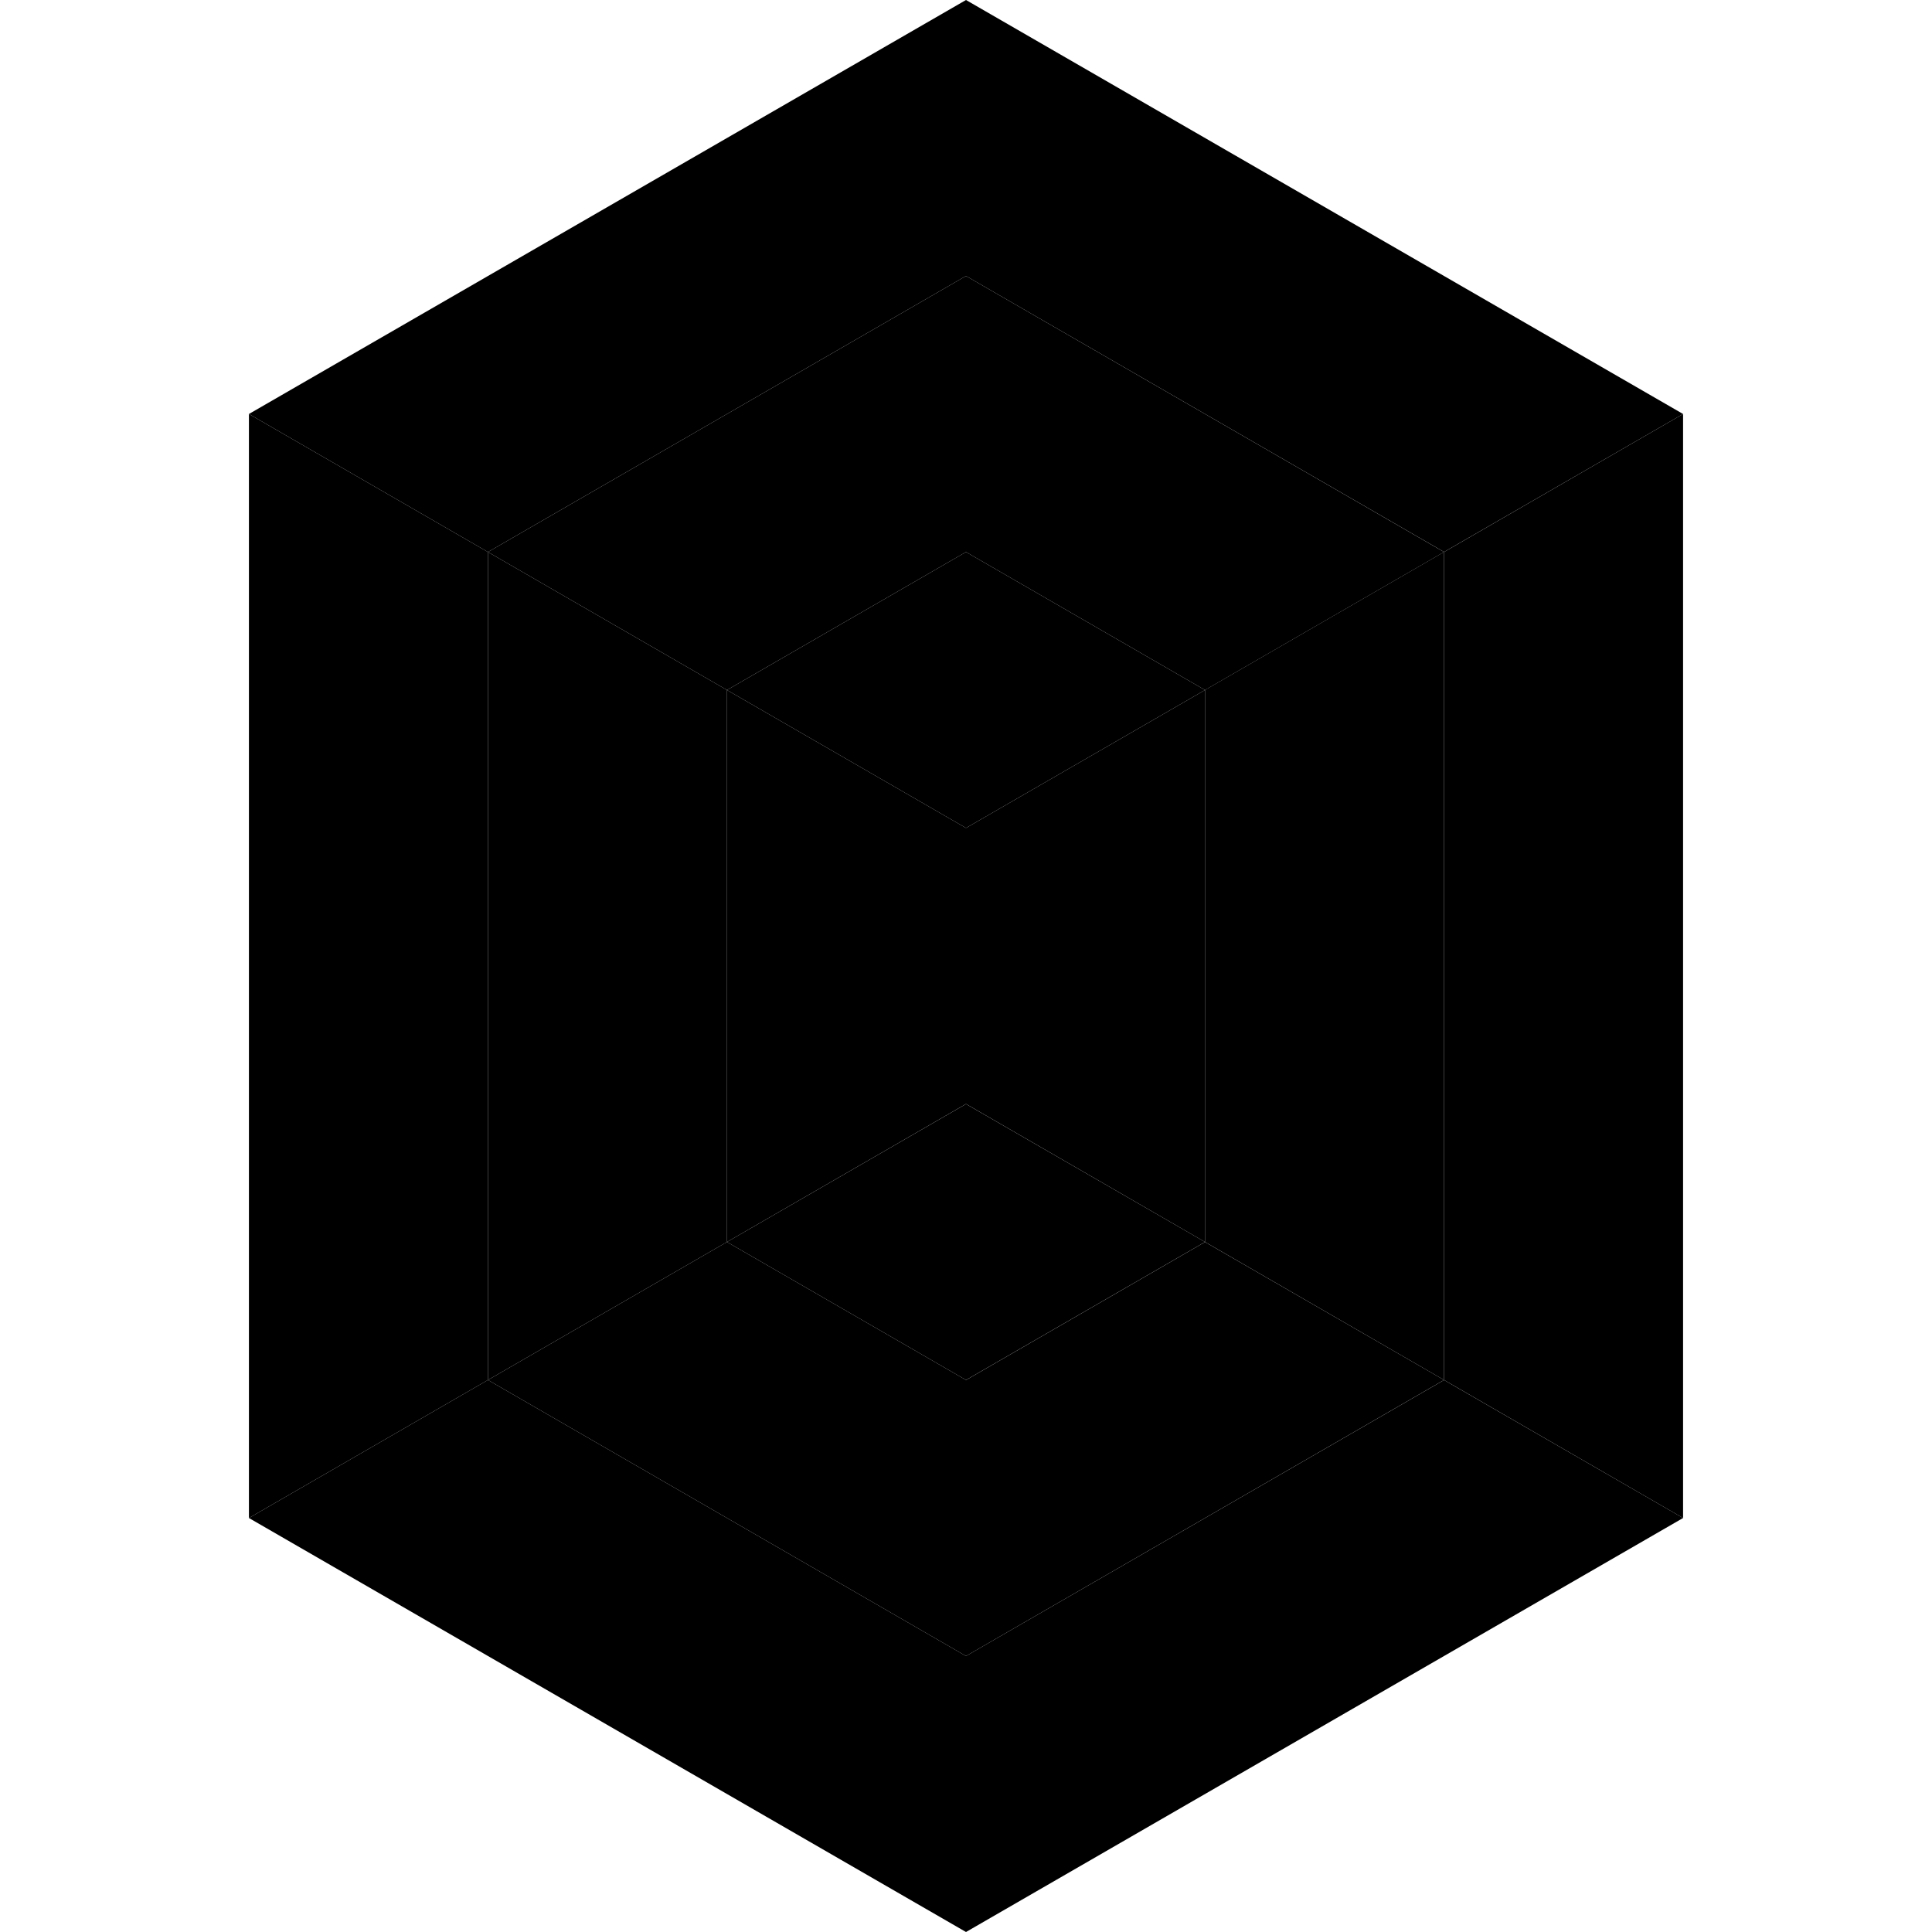
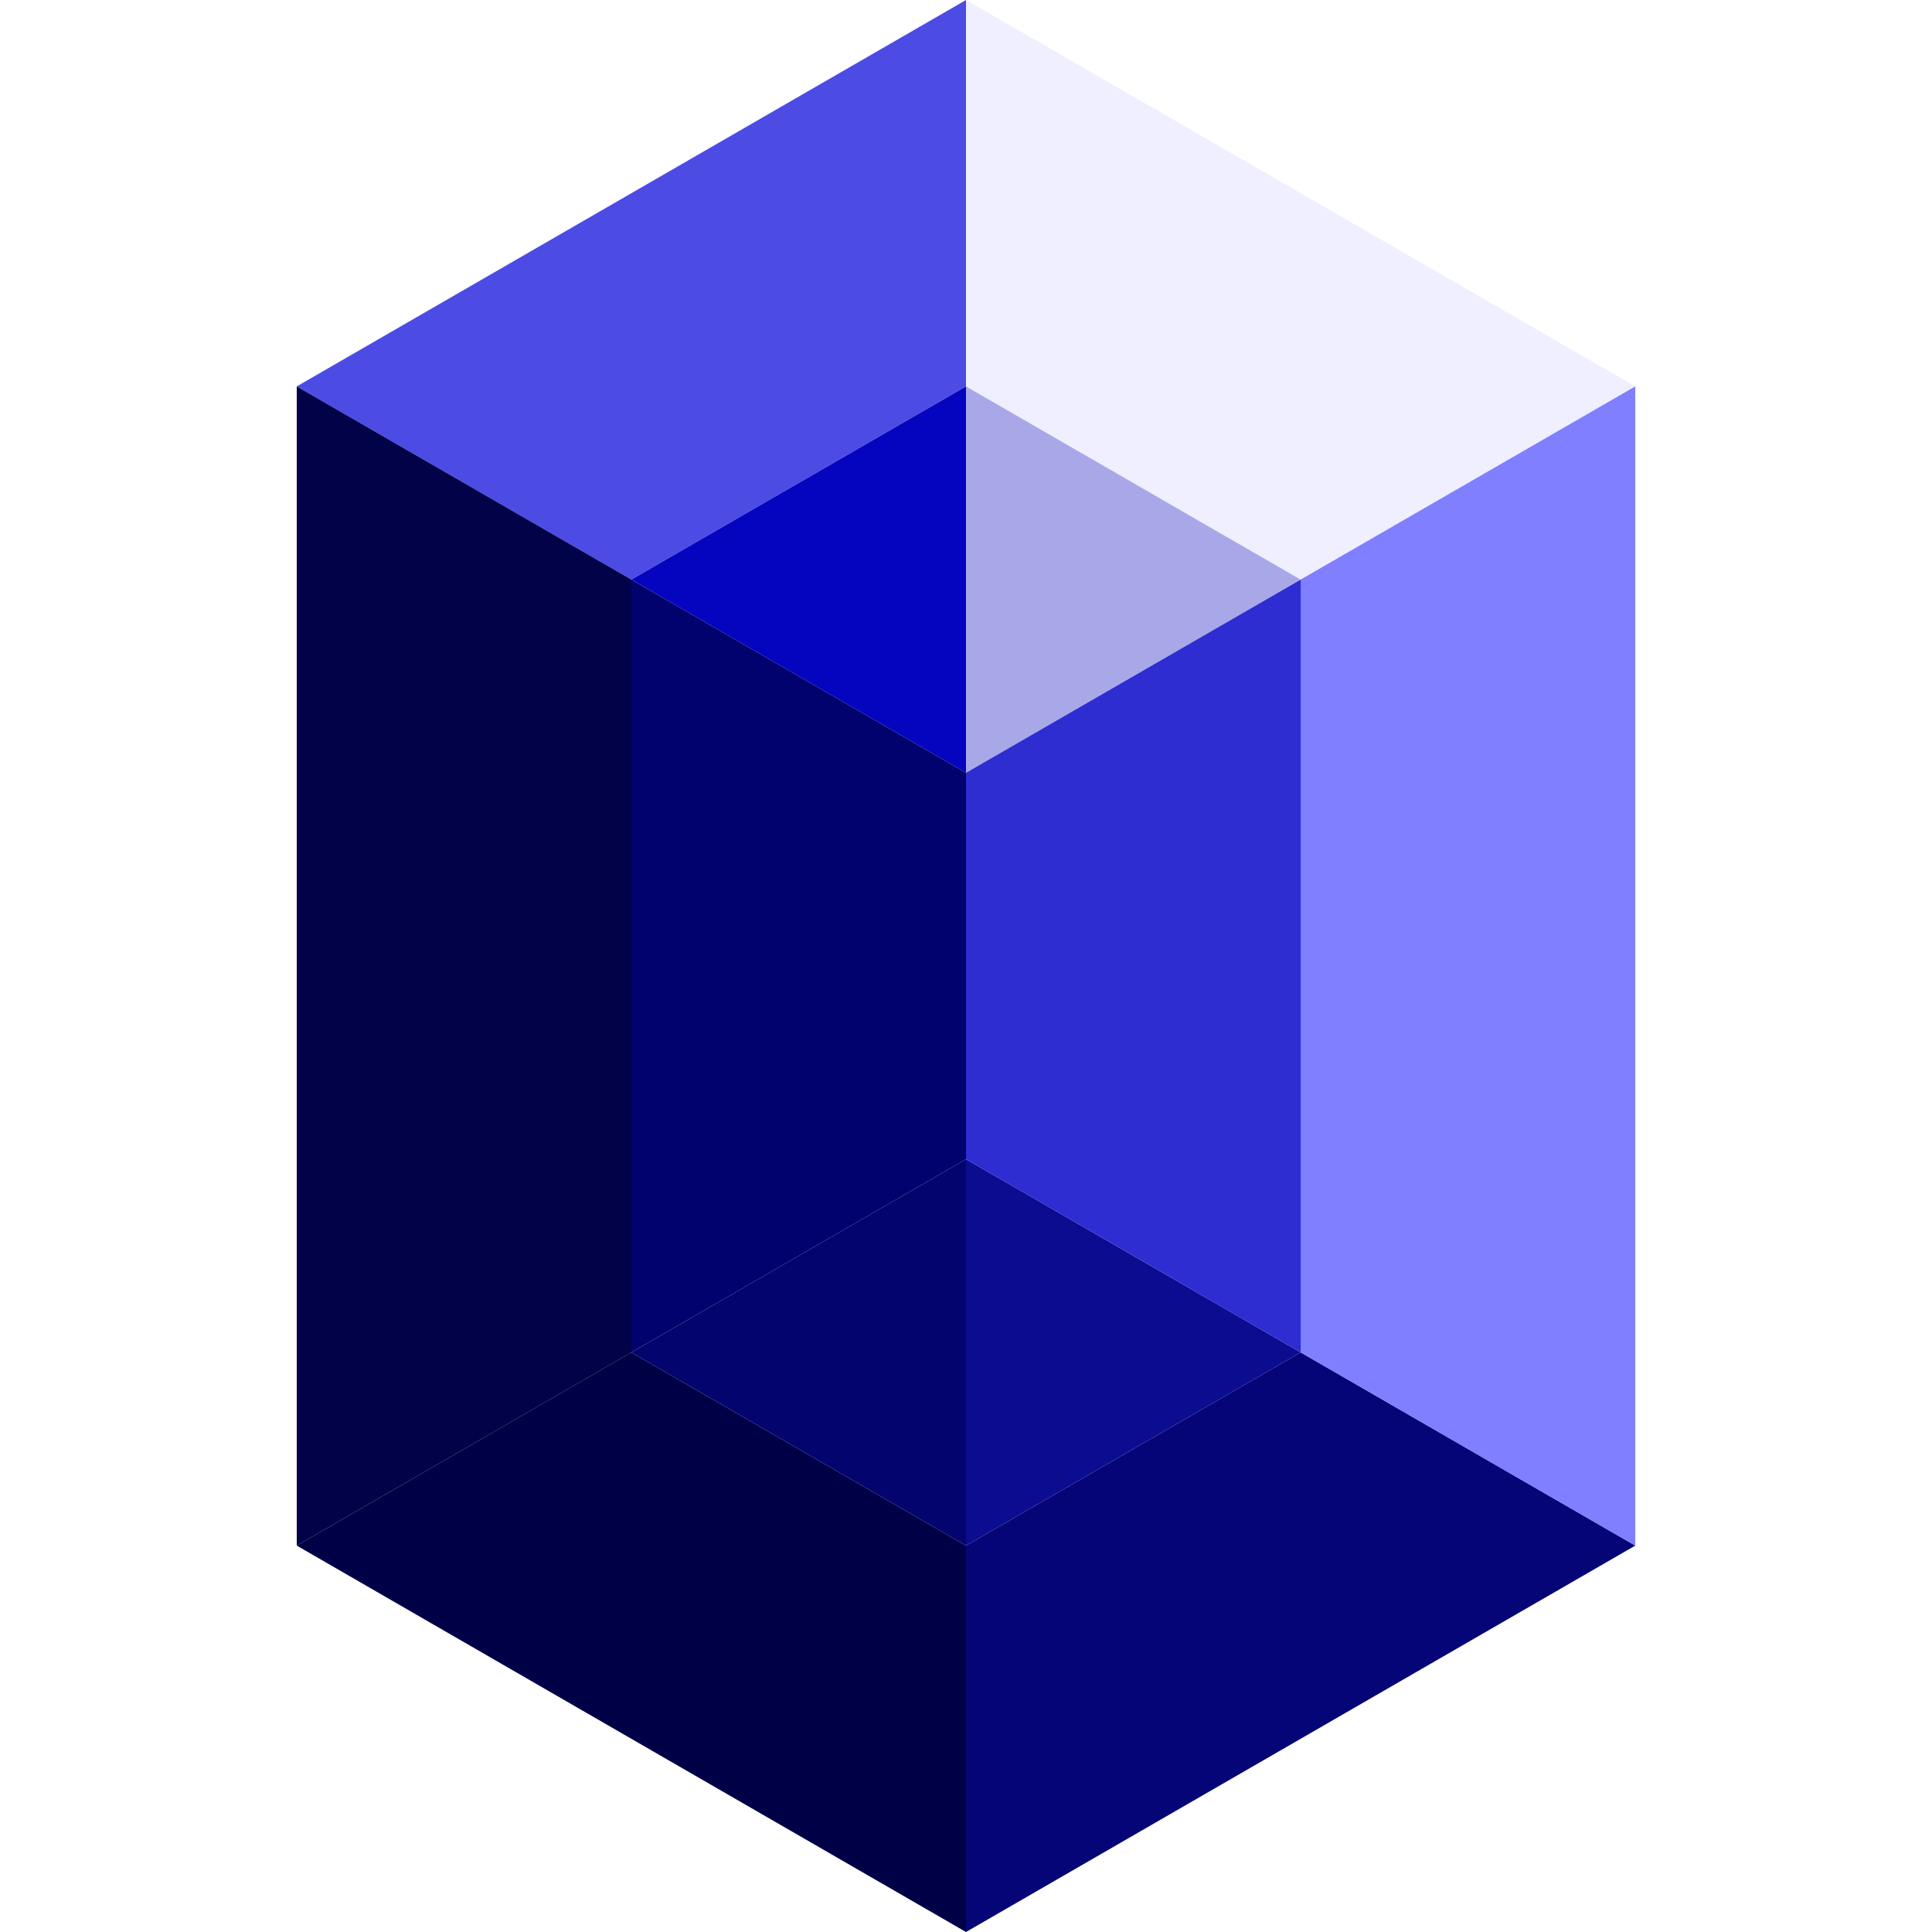
<svg xmlns="http://www.w3.org/2000/svg" width="32" height="32" viewBox="0 0 32 32" version="1.1" id="svg1">
  <defs id="defs1" />
  <g id="layer1">
-     <path style="fill:#000000;stroke-width:3.853;stroke-linejoin:round" d="M 4.123,6.857 16,-5e-7 V 4.571 L 8.082,9.143 Z" id="path1" />
-     <path style="fill:#000000;stroke-width:3.853;stroke-linejoin:round" d="M 8.082,9.143 16,4.571 V 9.143 l -3.959,2.286 z" id="path2" />
-     <path style="fill:#000000;stroke-width:3.853;stroke-linejoin:round" d="M 16,9.143 12.041,11.429 16,13.714 Z" id="path3" />
-     <path style="fill:#000000;stroke-width:3.853;stroke-linejoin:round" d="M 27.877,6.857 16,-5e-7 v 4.571 l 7.918,4.571 z" id="path1-3" />
-     <path style="fill:#000000;stroke-width:3.853;stroke-linejoin:round" d="M 23.918,9.143 16,4.571 V 9.143 l 3.959,2.286 z" id="path2-5" />
-     <path style="fill:#000000;stroke-width:3.853;stroke-linejoin:round" d="M 16,9.143 19.959,11.429 16,13.714 Z" id="path3-6" />
-     <path style="fill:#000000;stroke-width:3.853;stroke-linejoin:round" d="M 4.123,25.143 16,32 V 27.429 L 8.082,22.857 Z" id="path1-1" />
-     <path style="fill:#000000;stroke-width:3.853;stroke-linejoin:round" d="M 8.082,22.857 16,27.429 V 22.857 L 12.041,20.571 Z" id="path2-8" />
-     <path style="fill:#000000;stroke-width:3.853;stroke-linejoin:round" d="M 16,22.857 12.041,20.571 16,18.286 Z" id="path3-7" />
-     <path style="fill:#000000;stroke-width:3.853;stroke-linejoin:round" d="M 27.877,25.143 16,32 v -4.571 l 7.918,-4.571 z" id="path1-3-9" />
-     <path style="fill:#000000;stroke-width:3.853;stroke-linejoin:round" d="M 23.918,22.857 16,27.429 v -4.571 l 3.959,-2.286 z" id="path2-5-2" />
-     <path style="fill:#000000;stroke-width:3.853;stroke-linejoin:round" d="M 16,22.857 19.959,20.571 16,18.286 Z" id="path3-6-0" />
-     <path style="fill:#000000;stroke-width:3.853;stroke-linejoin:round" d="M 4.123,6.857 V 25.143 L 8.082,22.857 V 9.143 Z" id="path4" />
-     <path style="fill:#000000;stroke-width:3.853;stroke-linejoin:round" d="M 8.082,22.857 12.041,20.571 V 11.429 L 8.082,9.143 Z" id="path5" />
-     <path style="fill:#000000;stroke-width:3.853;stroke-linejoin:round" d="M 12.041,11.429 16,13.714 v 4.571 l -3.959,2.286 z" id="path6" />
-     <path style="fill:#000000;stroke-width:3.853;stroke-linejoin:round" d="M 27.877,6.857 V 25.143 L 23.918,22.857 V 9.143 Z" id="path4-9" />
-     <path style="fill:#000000;stroke-width:3.853;stroke-linejoin:round" d="M 23.918,22.857 19.959,20.571 v -9.143 l 3.959,-2.286 z" id="path5-2" />
-     <path style="fill:#000000;stroke-width:3.853;stroke-linejoin:round" d="M 19.959,11.429 16,13.714 v 4.571 l 3.959,2.286 z" id="path6-2" />
+     <path style="fill:#4c4ce4;stroke-width:5.395;stroke-linejoin:round;fill-opacity:1" d="M 4.915,6.4 16,-5.3999999e-7 V 6.4 l -5.543,3.2 z" id="path2" />
+     <path style="fill:#0505c0;stroke-width:5.395;stroke-linejoin:round;fill-opacity:1" d="M 16,6.4 10.457,9.6 16,12.8 Z" id="path3" />
+     <path style="fill:#efefff;stroke-width:5.395;stroke-linejoin:round;fill-opacity:1" d="M 27.085,6.4 16,-1.1e-6 v 6.4 l 5.543,3.2 z" id="path2-5" />
+     <path style="fill:#a8a8e9;stroke-width:5.395;stroke-linejoin:round;fill-opacity:1" d="M 16,6.4 21.543,9.6 16,12.8 Z" id="path3-6" />
+     <path style="fill:#000047;stroke-width:5.395;stroke-linejoin:round;fill-opacity:1" d="M 4.915,25.6 16,32 v -6.4 l -5.543,-3.2 z" id="path2-8" />
+     <path style="fill:#04046f;stroke-width:5.395;stroke-linejoin:round;fill-opacity:1" d="m 16,25.6 -5.543,-3.2 L 16,19.2 Z" id="path3-7" />
+     <path style="fill:#050577;stroke-width:5.395;stroke-linejoin:round;fill-opacity:1" d="M 27.085,25.6 16,32 v -6.4 l 5.543,-3.2 z" id="path2-5-2" />
+     <path style="fill:#0c0c90;stroke-width:5.395;stroke-linejoin:round;fill-opacity:1" d="m 16,25.6 5.543,-3.2 L 16,19.2 Z" id="path3-6-0" />
+     <path style="fill:#020249;stroke-width:5.395;stroke-linejoin:round;fill-opacity:1" d="m 4.915,25.6 5.543,-3.2 V 9.6 L 4.915,6.4 Z" id="path5" />
+     <path style="fill:#02026e;stroke-width:5.395;stroke-linejoin:round;fill-opacity:1" d="M 10.457,9.6 16,12.8 v 6.4 l -5.543,3.2 z" id="path6" />
+     <path style="fill:#7f7fff;stroke-width:5.395;stroke-linejoin:round;fill-opacity:1" d="m 27.085,25.6 -5.543,-3.2 V 9.6 l 5.543,-3.2 z" id="path5-2" />
+     <path style="fill:#2d2dd1;stroke-width:5.395;stroke-linejoin:round;fill-opacity:1" d="M 21.543,9.6 16,12.8 v 6.4 l 5.543,3.2 z" id="path6-2" />
  </g>
</svg>
